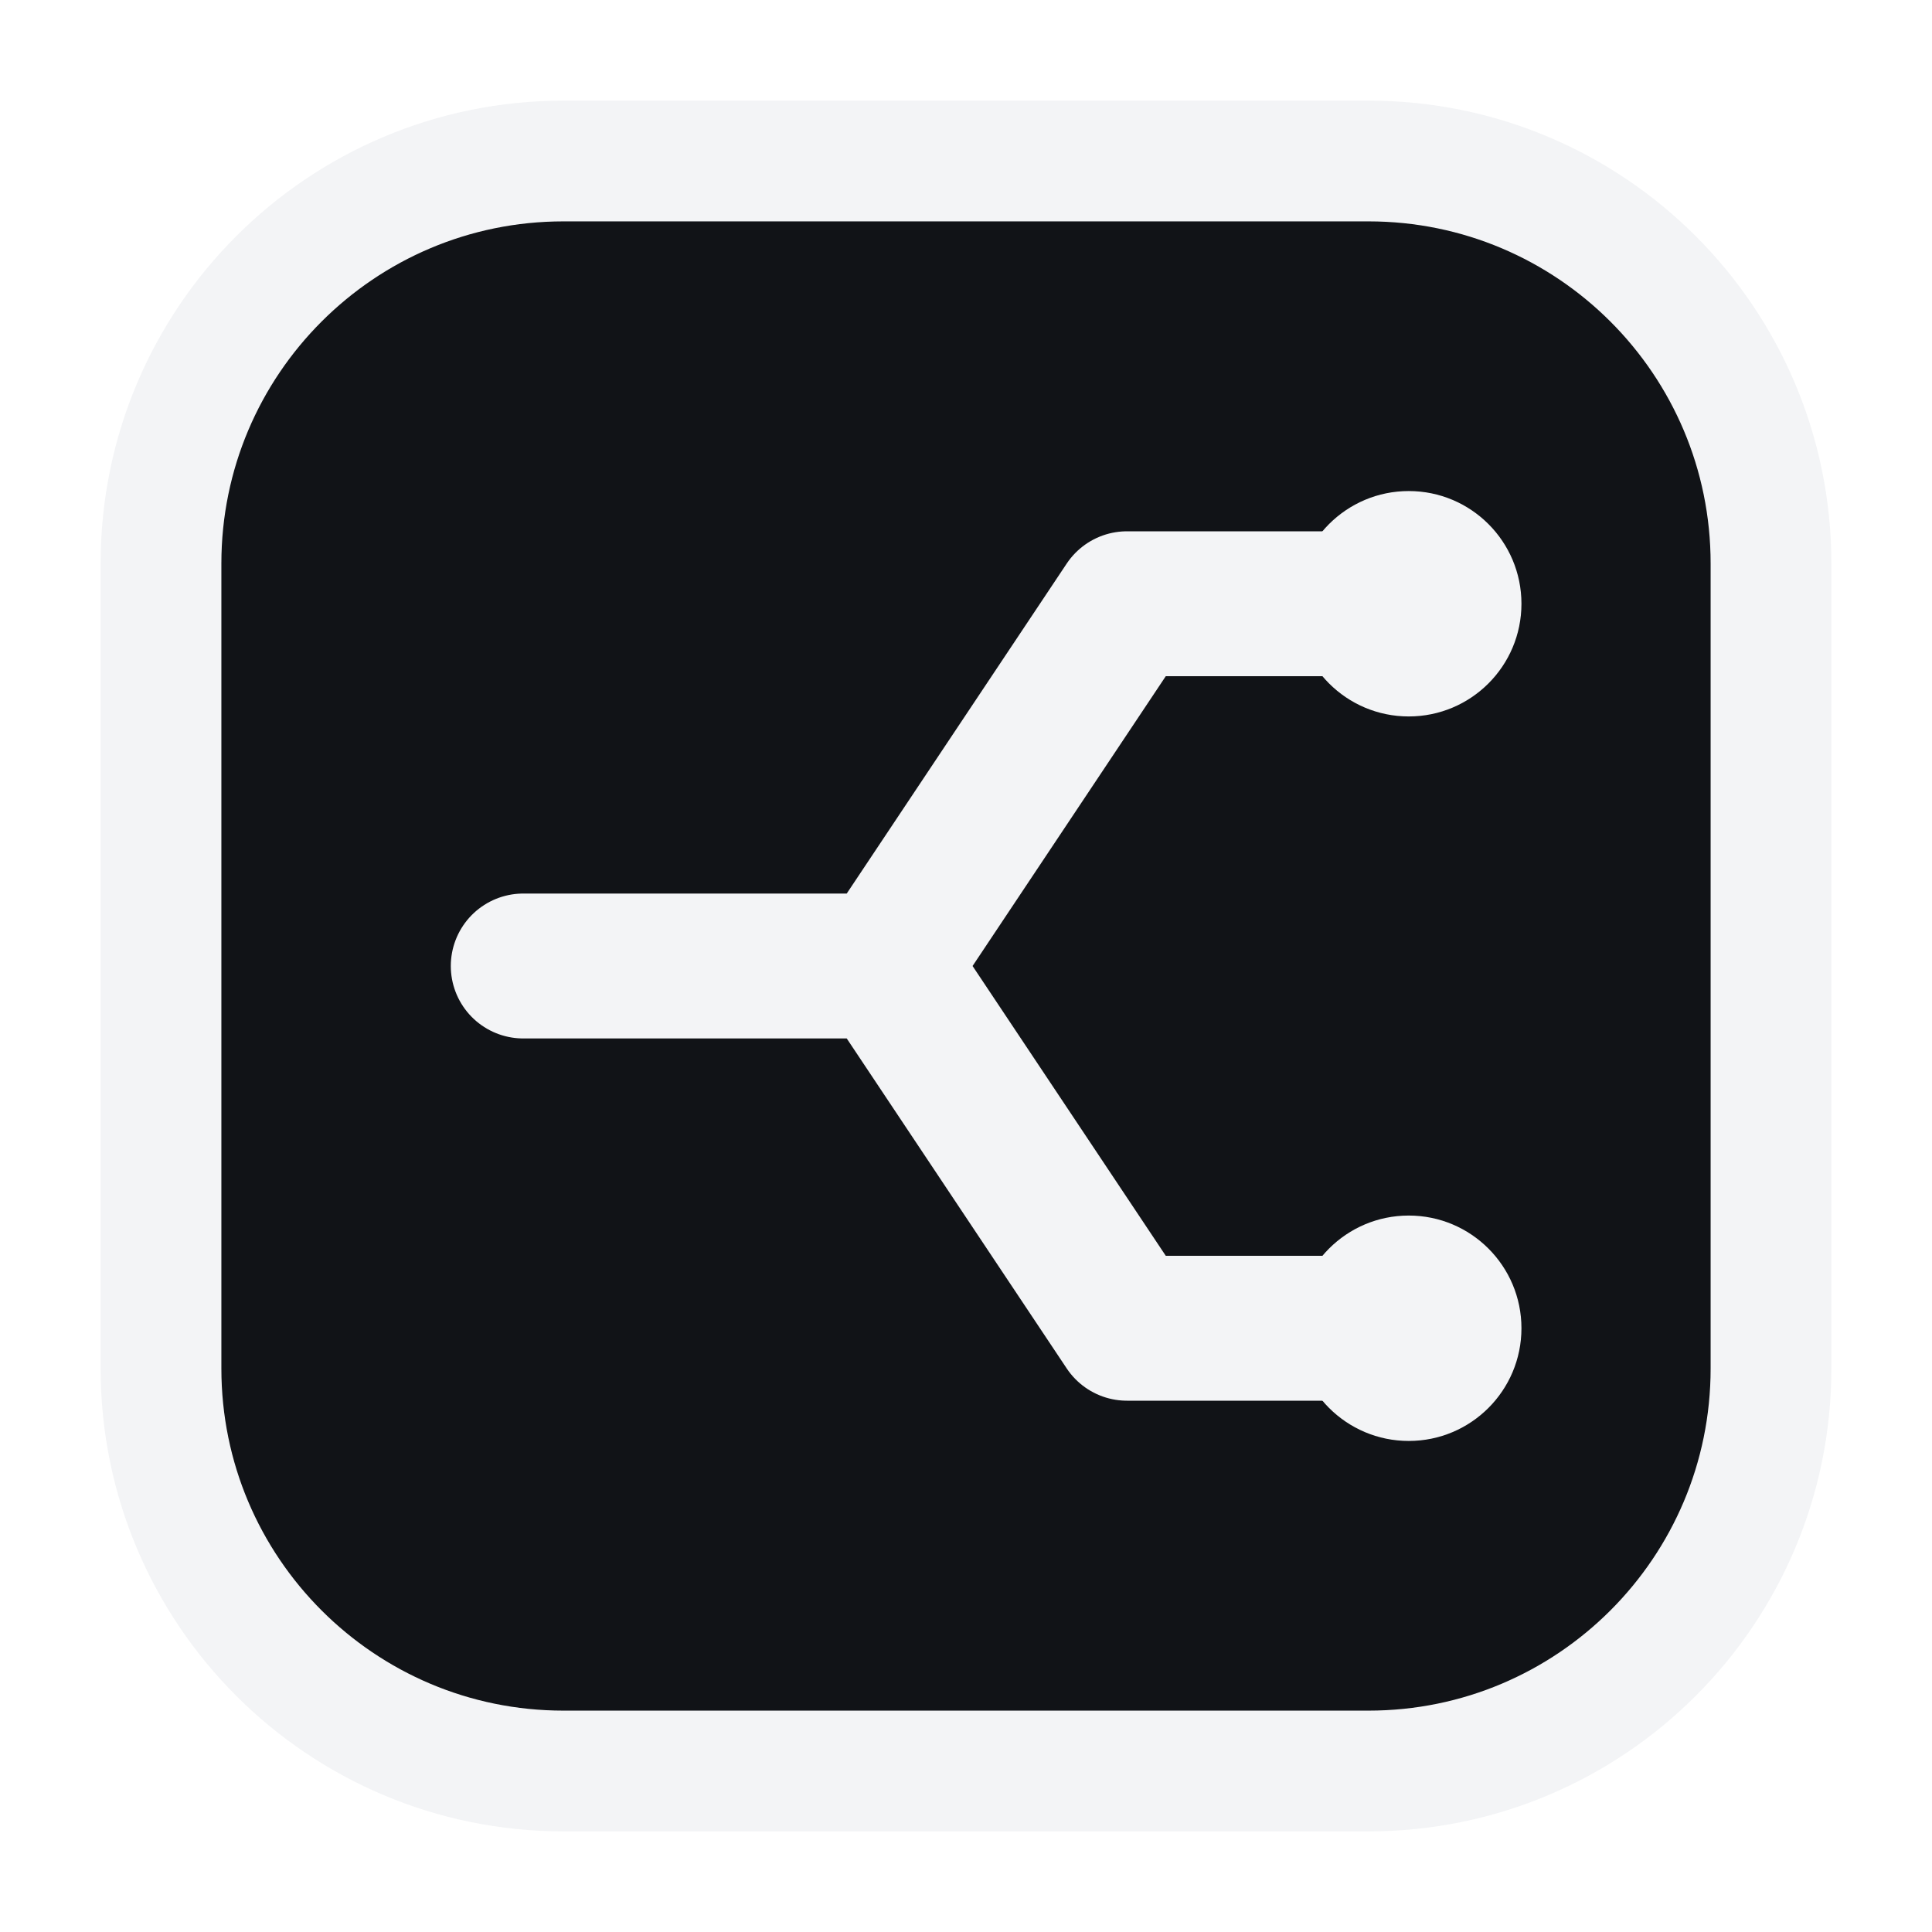
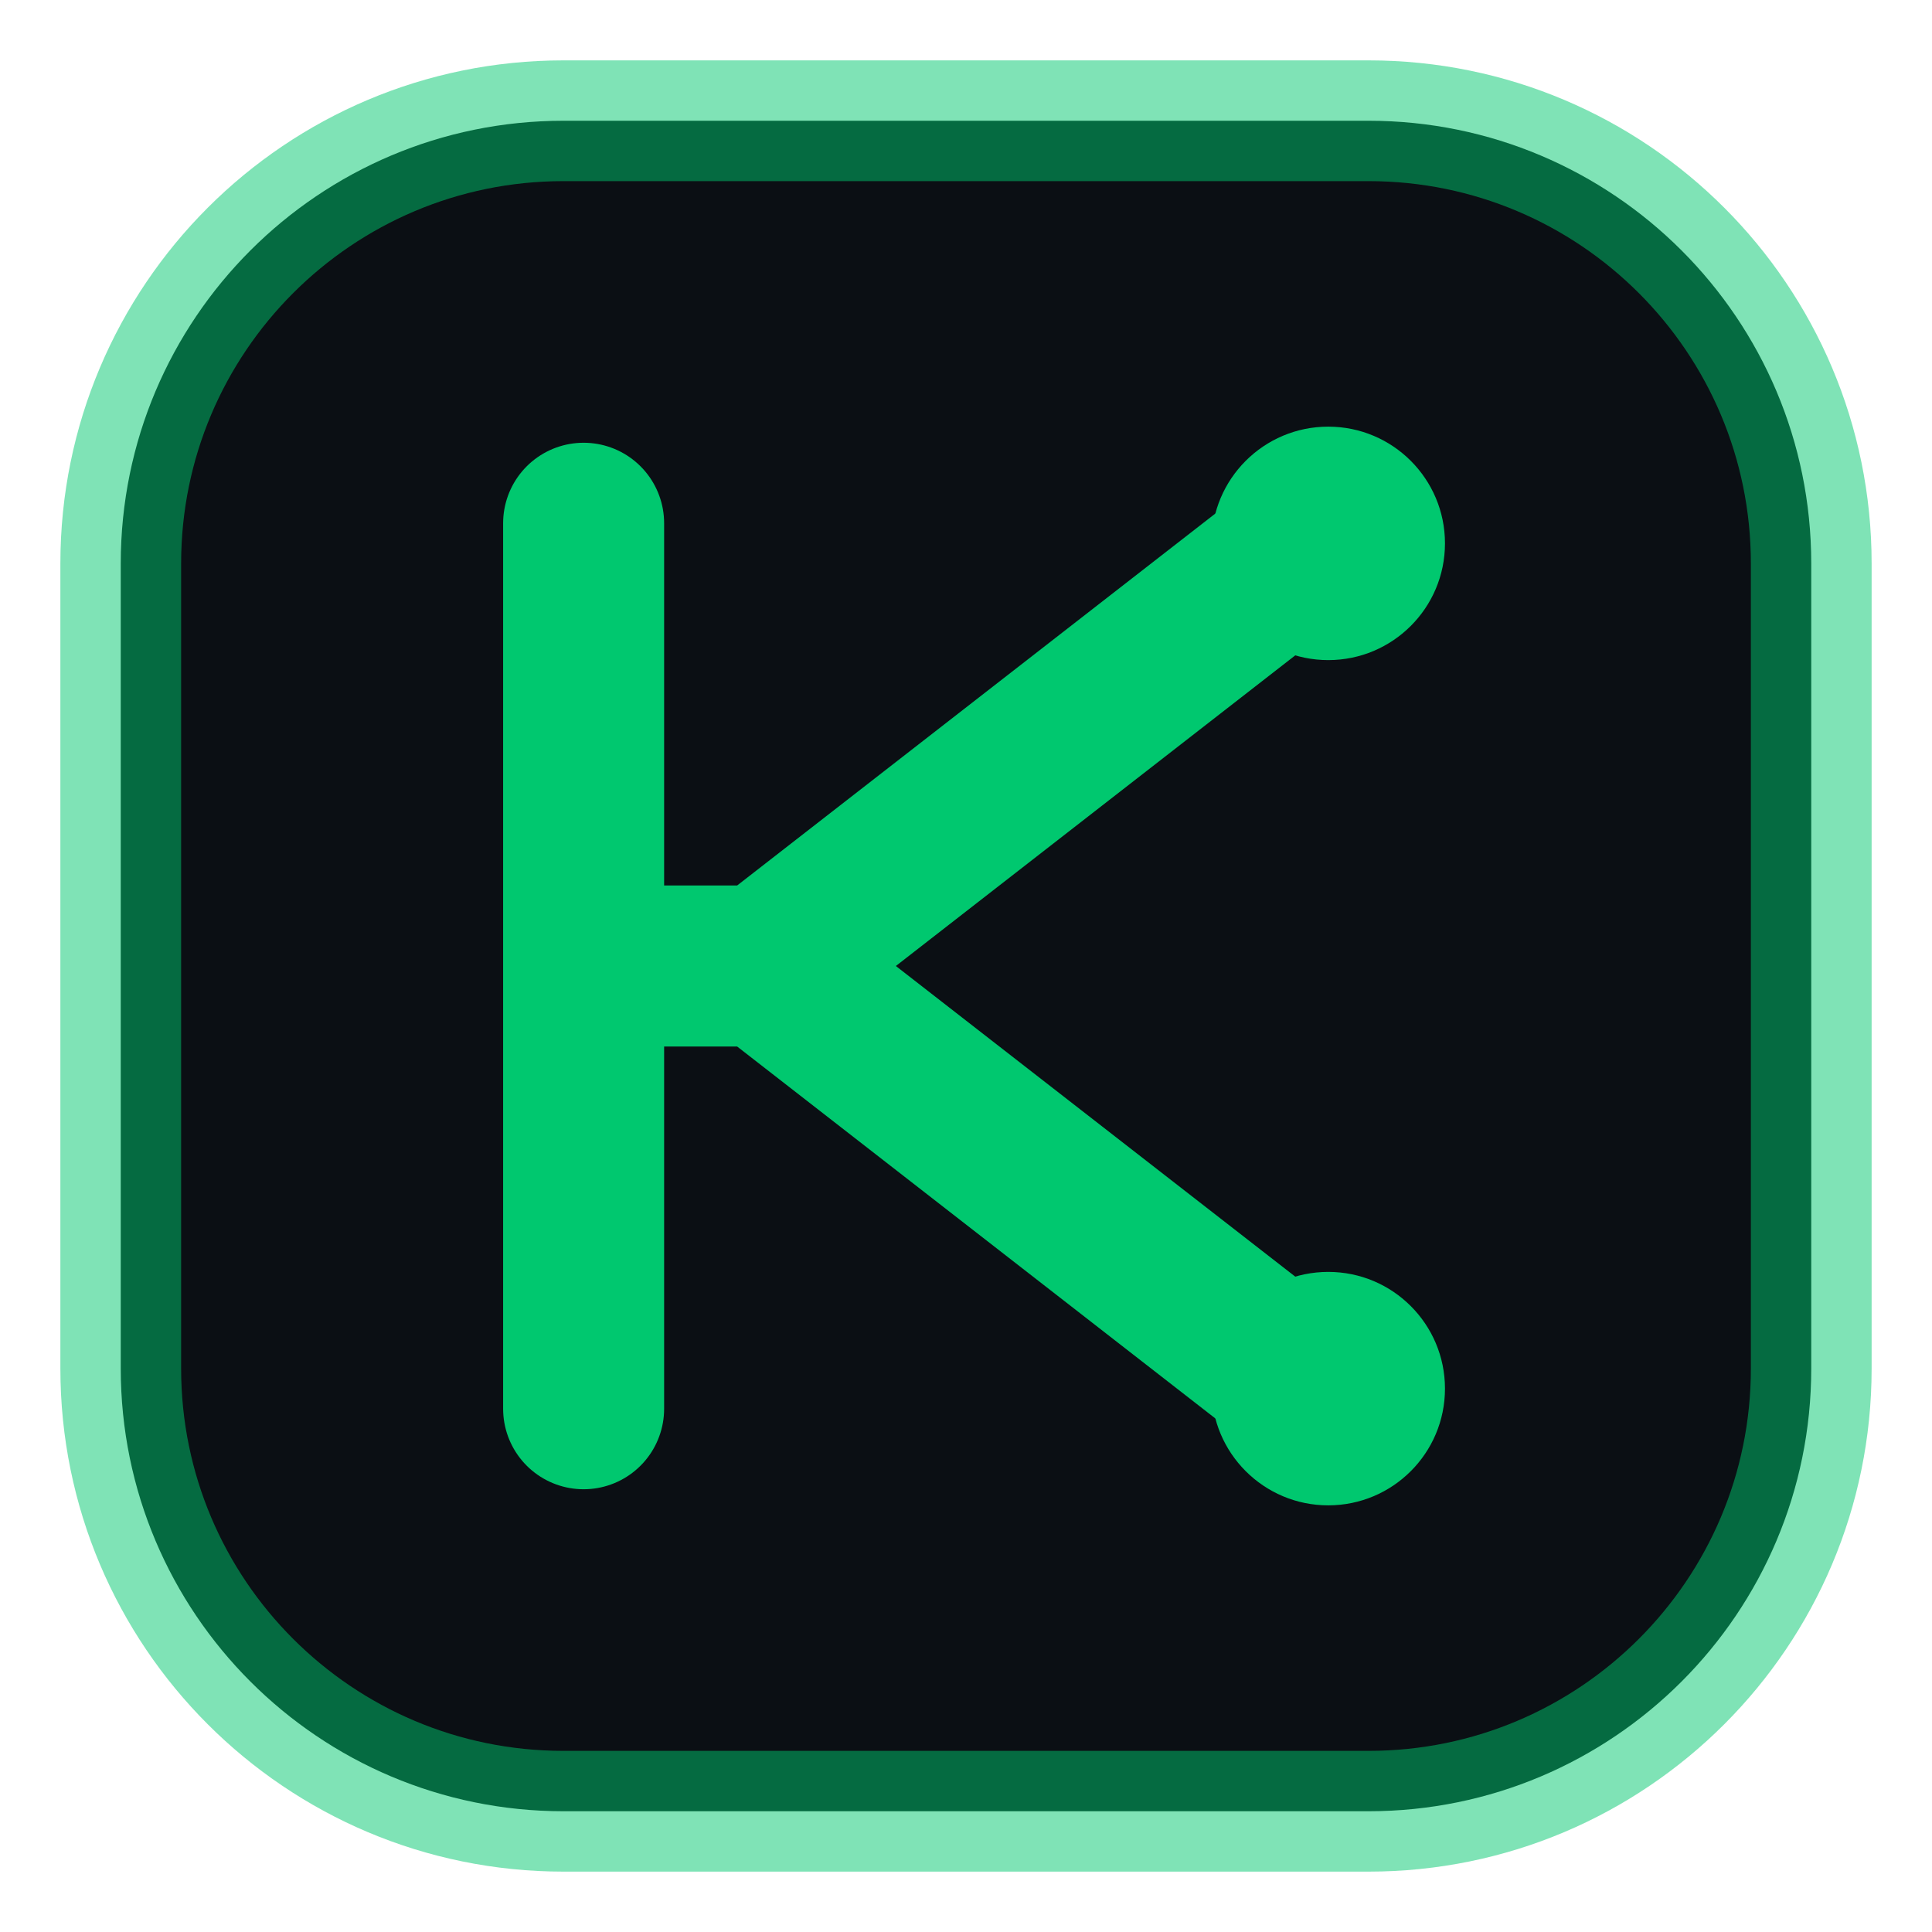
<svg xmlns="http://www.w3.org/2000/svg" viewBox="0 0 24 24" fill="none">
-   <rect x="2" y="2" width="20" height="20" rx="5" fill="#111317" stroke="#f3f4f6" stroke-width="1.5" />
-   <path d="M6.5 12h4.5l3-4.5h3.5M11 12l3 4.5h3.5" stroke="#f3f4f6" stroke-width="1.8" stroke-linecap="round" stroke-linejoin="round" />
-   <circle cx="17.5" cy="7.5" r="1.4" fill="#f3f4f6" />
-   <circle cx="17.5" cy="16.5" r="1.4" fill="#f3f4f6" />
+   <rect x="1.5" y="1.5" width="21" height="21" rx="5.5" fill="#0b0f14" stroke="#00c86f" stroke-opacity="0.5" stroke-width="1.5" />
+   <path d="M7.25 6.5v11M7.25 12h2.25l6.75-5.25M9.5 12l6.75 5.25" stroke="#00c86f" stroke-width="2" stroke-linecap="round" stroke-linejoin="round" />
+   <circle cx="16.5" cy="6.75" r="1.45" fill="#00c86f" />
+   <circle cx="16.5" cy="17.25" r="1.45" fill="#00c86f" />
</svg>
